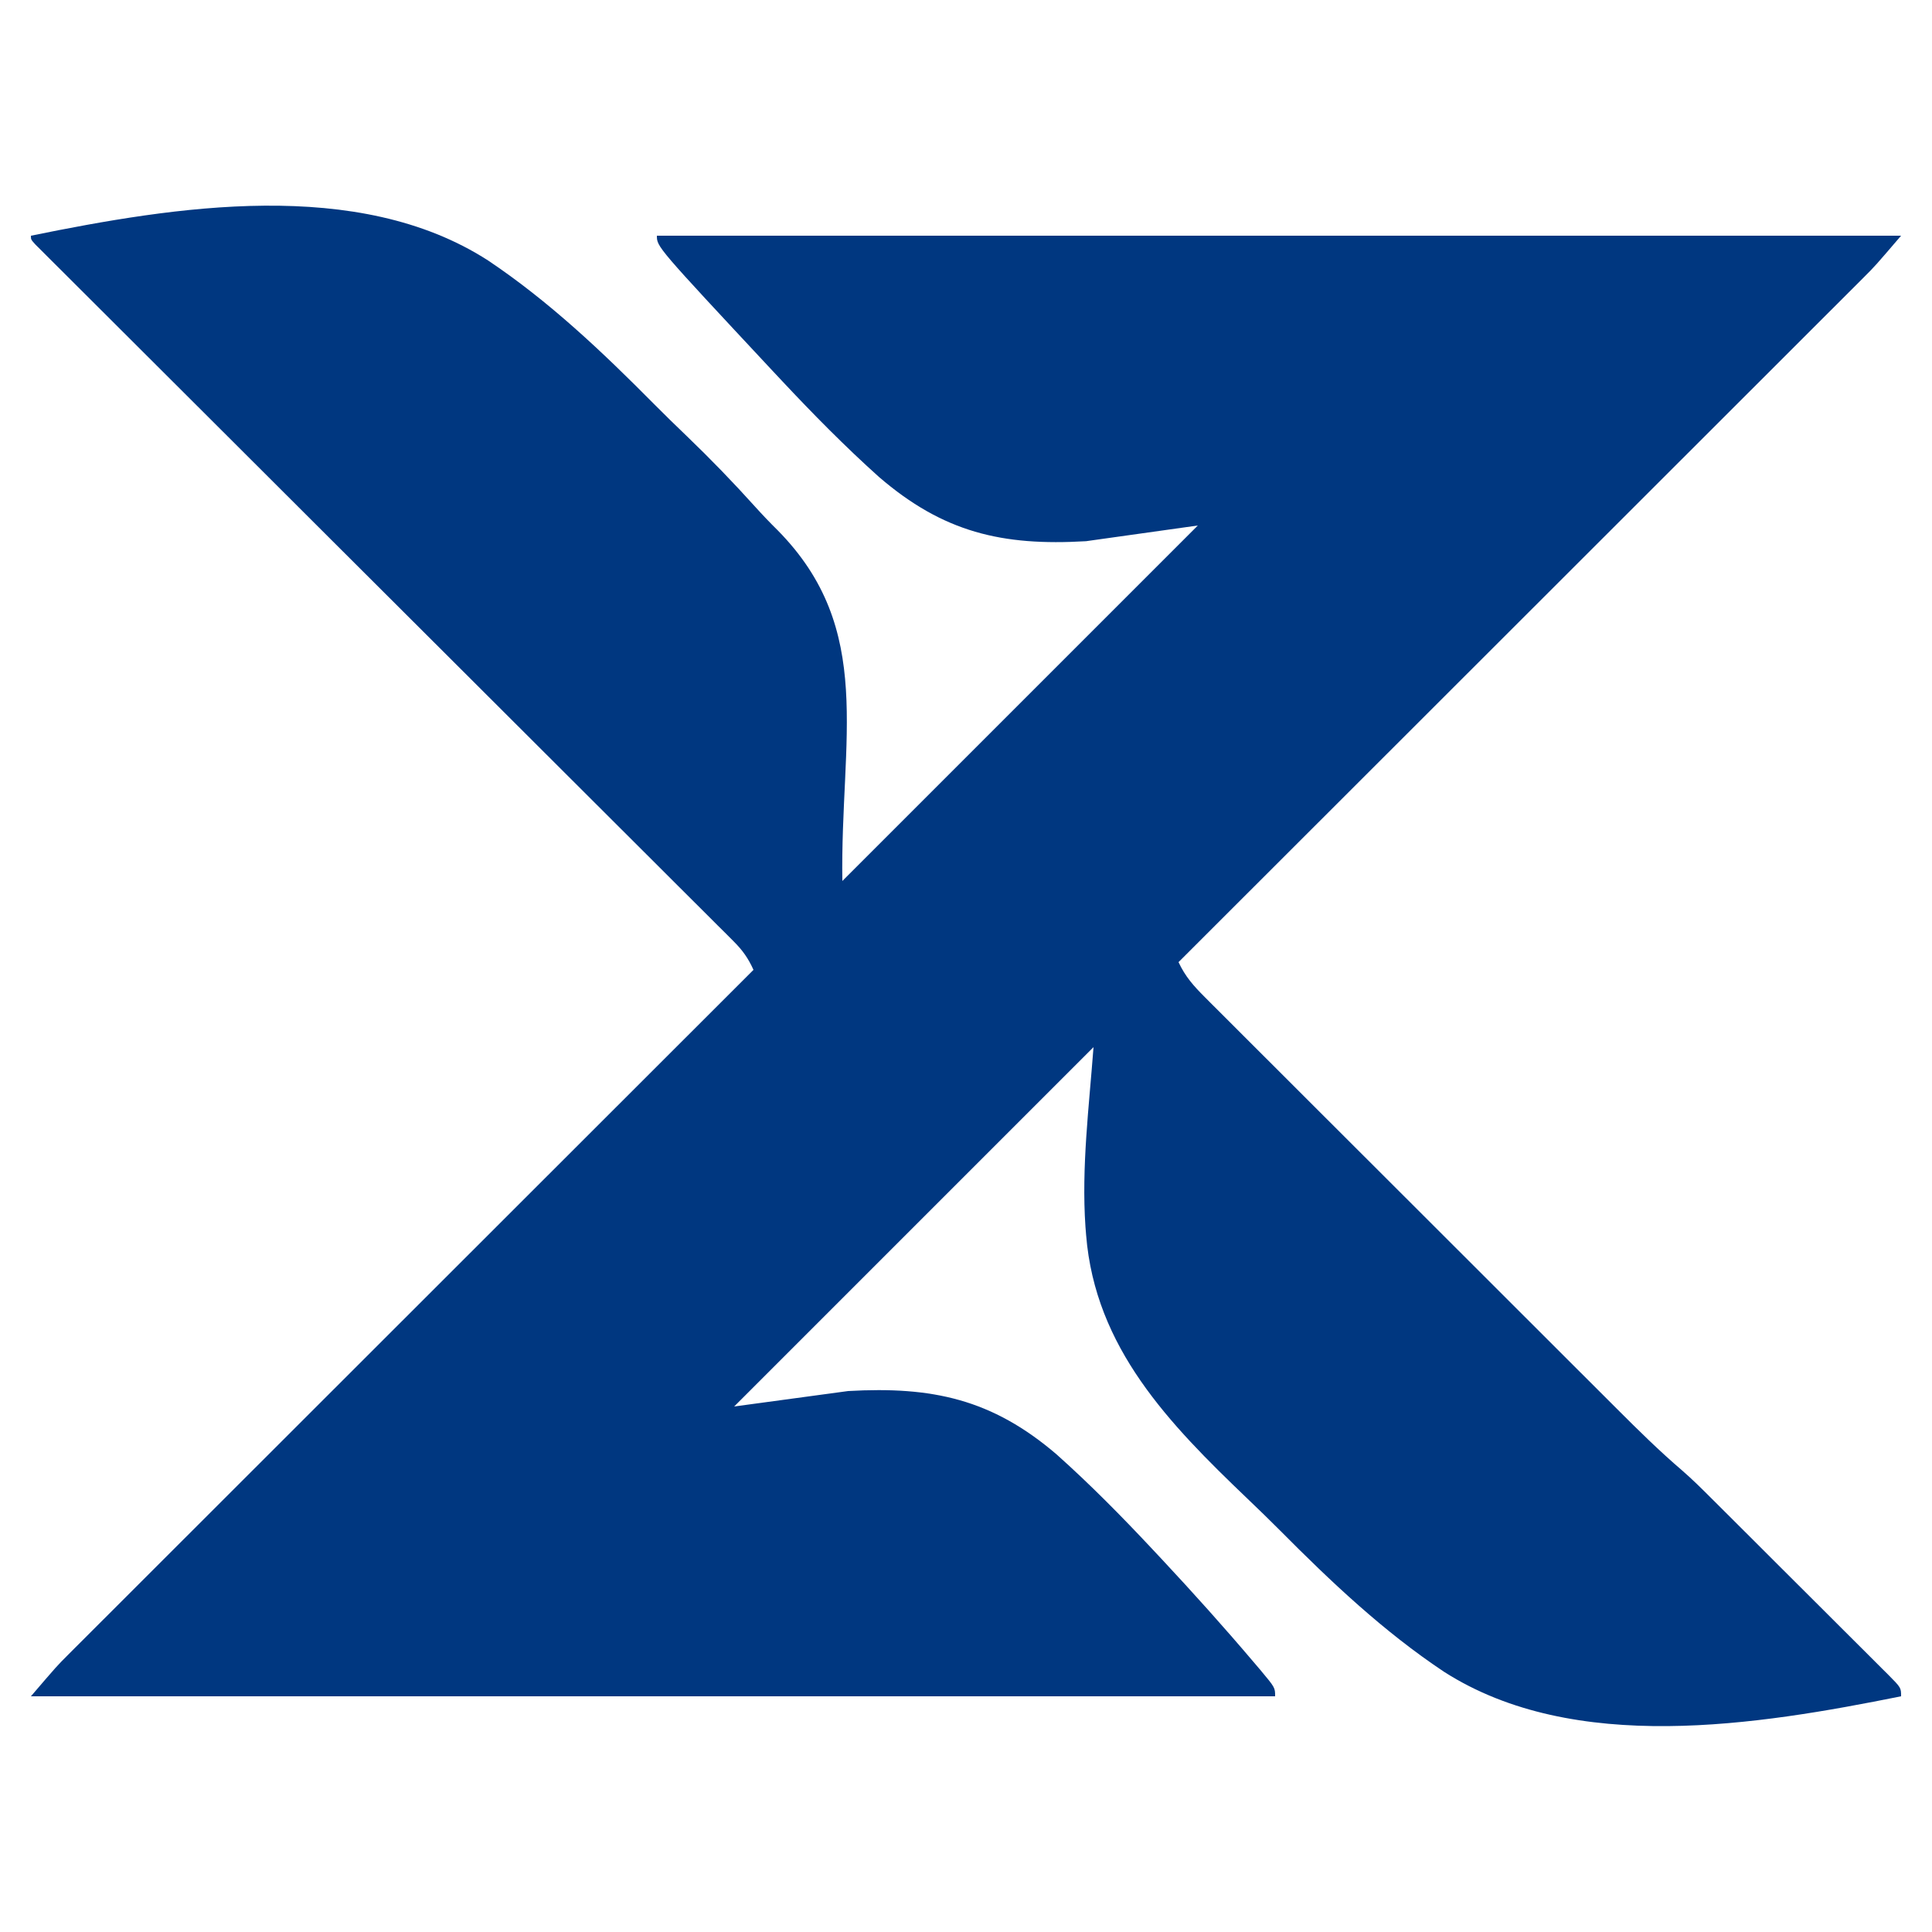
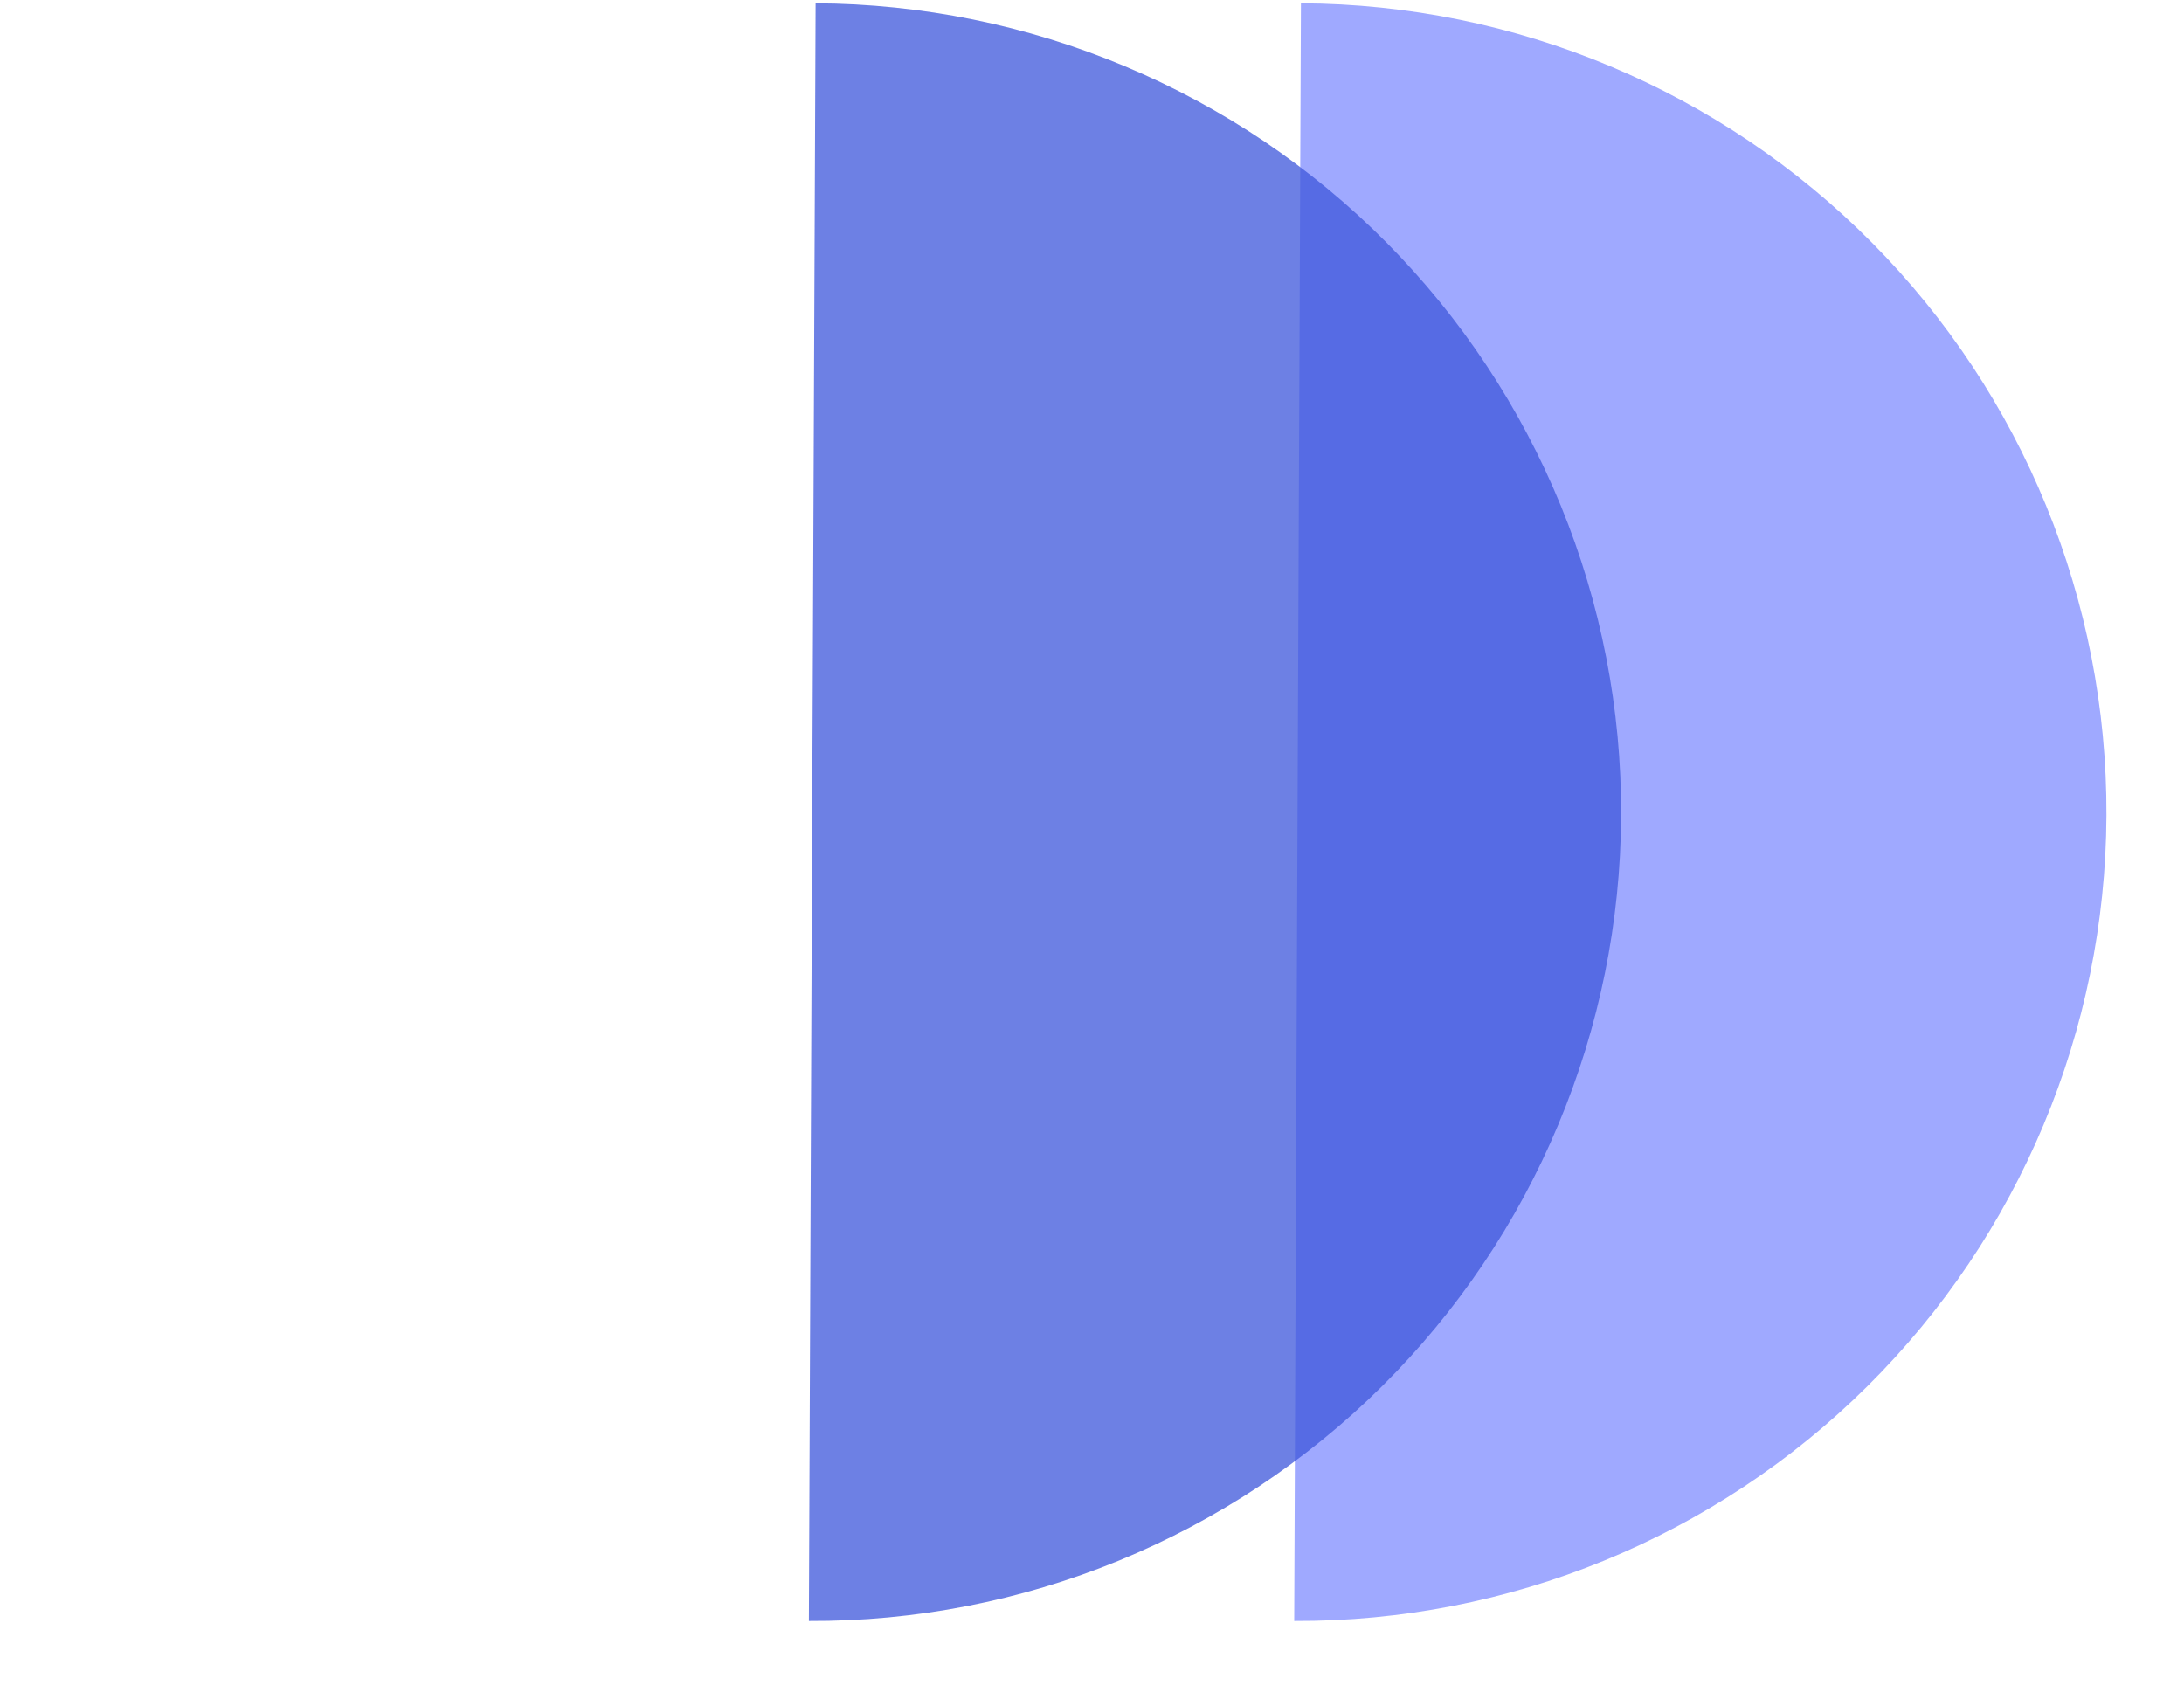
- <svg xmlns="http://www.w3.org/2000/svg" version="1.1" width="500" height="500">
-   <path d="M0 0 C37.191 -7.562 84.598 -15.297 118.326 6.417 C134.13 17.011 147.885 30.063 161.236 43.54 C164.031 46.357 166.874 49.117 169.738 51.864 C175.859 57.742 181.719 63.797 187.396 70.104 C189.297 72.212 191.241 74.247 193.262 76.239 C218.603 101.942 209.433 130.167 210 167 C240.36 136.64 270.72 106.28 302 75 C287.676 77.011 287.676 77.011 273.062 79.062 C251.339 80.342 236.116 76.771 219.466 62.425 C210.662 54.522 202.395 46.133 194.312 37.5 C193.089 36.195 193.089 36.195 191.841 34.864 C162 2.881 162 2.881 162 0 C268.26 0 374.52 0 484 0 C477.25 7.875 477.25 7.875 474.435 10.688 C473.793 11.333 473.15 11.977 472.488 12.641 C471.458 13.667 471.458 13.667 470.407 14.713 C469.663 15.458 468.919 16.203 468.152 16.971 C465.671 19.453 463.188 21.931 460.704 24.41 C458.919 26.194 457.135 27.978 455.351 29.763 C451.517 33.597 447.682 37.429 443.845 41.261 C438.298 46.8 432.753 52.342 427.209 57.884 C418.214 66.878 409.215 75.87 400.216 84.86 C391.477 93.59 382.739 102.321 374.002 111.053 C373.463 111.592 372.924 112.131 372.368 112.686 C369.664 115.389 366.959 118.092 364.255 120.795 C341.84 143.2 319.421 165.601 297 188 C298.75 191.737 300.885 194.134 303.818 197.066 C304.313 197.562 304.807 198.059 305.316 198.571 C306.972 200.233 308.636 201.887 310.299 203.542 C311.489 204.733 312.678 205.924 313.867 207.116 C317.098 210.352 320.336 213.582 323.575 216.81 C326.967 220.194 330.354 223.582 333.741 226.97 C339.436 232.664 345.134 238.354 350.835 244.041 C357.414 250.604 363.988 257.173 370.558 263.744 C377.564 270.75 384.573 277.752 391.583 284.753 C393.596 286.764 395.609 288.776 397.621 290.788 C400.795 293.961 403.972 297.132 407.151 300.3 C408.313 301.459 409.473 302.619 410.633 303.78 C416.041 309.189 421.459 314.525 427.274 319.502 C429.95 321.825 432.454 324.306 434.957 326.812 C435.763 327.613 435.763 327.613 436.586 328.431 C438.331 330.166 440.072 331.905 441.812 333.645 C443.034 334.863 444.256 336.081 445.478 337.299 C448.021 339.837 450.562 342.376 453.102 344.917 C456.363 348.178 459.631 351.432 462.901 354.685 C465.418 357.191 467.93 359.701 470.441 362.213 C471.646 363.416 472.851 364.617 474.059 365.817 C475.737 367.485 477.408 369.159 479.078 370.835 C479.58 371.331 480.082 371.827 480.598 372.339 C484 375.772 484 375.772 484 378 C446.87 385.46 399.463 393.219 365.745 371.677 C350.072 361.247 336.45 348.361 323.228 335.04 C320.465 332.262 317.651 329.541 314.817 326.835 C294.518 307.429 275.427 287.789 273.087 258.631 C273.03 257.925 272.973 257.219 272.915 256.491 C271.855 240.97 273.848 225.453 275 210 C244.31 240.69 213.62 271.38 182 303 C196.602 301.02 196.602 301.02 211.5 299 C233.236 297.768 248.705 301.065 265.436 315.391 C274.134 323.16 282.284 331.426 290.25 339.938 C291.053 340.794 291.856 341.65 292.683 342.532 C300.811 351.239 308.764 360.095 316.47 369.179 C317.036 369.844 317.603 370.508 318.187 371.193 C322 375.756 322 375.756 322 378 C215.74 378 109.48 378 0 378 C6.75 370.125 6.75 370.125 9.565 367.312 C10.207 366.667 10.85 366.023 11.512 365.359 C12.199 364.675 12.885 363.991 13.593 363.287 C14.337 362.542 15.081 361.797 15.848 361.029 C18.329 358.547 20.812 356.069 23.296 353.59 C25.081 351.806 26.865 350.022 28.649 348.237 C32.483 344.403 36.318 340.571 40.155 336.739 C45.702 331.2 51.247 325.658 56.791 320.116 C65.786 311.122 74.785 302.13 83.784 293.14 C92.523 284.41 101.261 275.679 109.998 266.947 C110.537 266.408 111.076 265.869 111.632 265.314 C114.336 262.611 117.041 259.908 119.745 257.205 C142.16 234.8 164.579 212.399 187 190 C185.658 187.014 184.178 184.929 181.865 182.621 C181.216 181.97 180.568 181.318 179.9 180.646 C178.829 179.585 178.829 179.585 177.736 178.502 C176.979 177.744 176.222 176.986 175.442 176.205 C172.896 173.658 170.343 171.119 167.791 168.579 C165.967 166.758 164.144 164.937 162.322 163.115 C158.393 159.189 154.462 155.266 150.527 151.346 C144.838 145.678 139.156 140.004 133.474 134.328 C124.256 125.119 115.034 115.915 105.809 106.713 C105.256 106.162 104.704 105.611 104.135 105.044 C103.583 104.492 103.03 103.941 102.46 103.373 C94.616 95.548 86.773 87.723 78.931 79.896 C78.379 79.345 77.827 78.794 77.258 78.227 C68.067 69.054 58.878 59.879 49.69 50.703 C44.018 45.039 38.345 39.377 32.669 33.718 C28.326 29.389 23.987 25.057 19.648 20.724 C17.862 18.942 16.075 17.16 14.288 15.38 C11.859 12.961 9.434 10.539 7.01 8.117 C6.291 7.402 5.573 6.688 4.833 5.952 C4.19 5.309 3.546 4.665 2.884 4.001 C2.323 3.442 1.762 2.882 1.184 2.306 C0 1 0 1 0 0 Z " fill="#003780" transform="translate(8,61)" />
+ <svg xmlns="http://www.w3.org/2000/svg" width="27" height="21" viewBox="0 0 27 21" fill="none">
+   <path d="M16 20.041C18.652 20.052 21.2 19.009 23.083 17.142C24.966 15.274 26.03 12.735 26.041 10.083C26.052 7.431 25.009 4.883 23.142 3C21.274 1.117 18.735 0.052 16.083 0.041L16.041 10.041L16 20.041Z" fill="#9FA9FF" />
+   <path d="M10 20.041C11.313 20.047 12.614 19.794 13.83 19.296C15.045 18.798 16.151 18.066 17.083 17.142C18.015 16.217 18.757 15.118 19.264 13.906C19.772 12.695 20.036 11.396 20.041 10.083C20.047 8.77 19.794 7.468 19.296 6.253C18.798 5.038 18.066 3.932 17.142 3C16.217 2.067 15.118 1.326 13.906 0.819C12.695 0.311 11.396 0.047 10.083 0.041L10.041 10.041L10 20.041Z" fill="#4059DB" fill-opacity="0.76" />
</svg>
